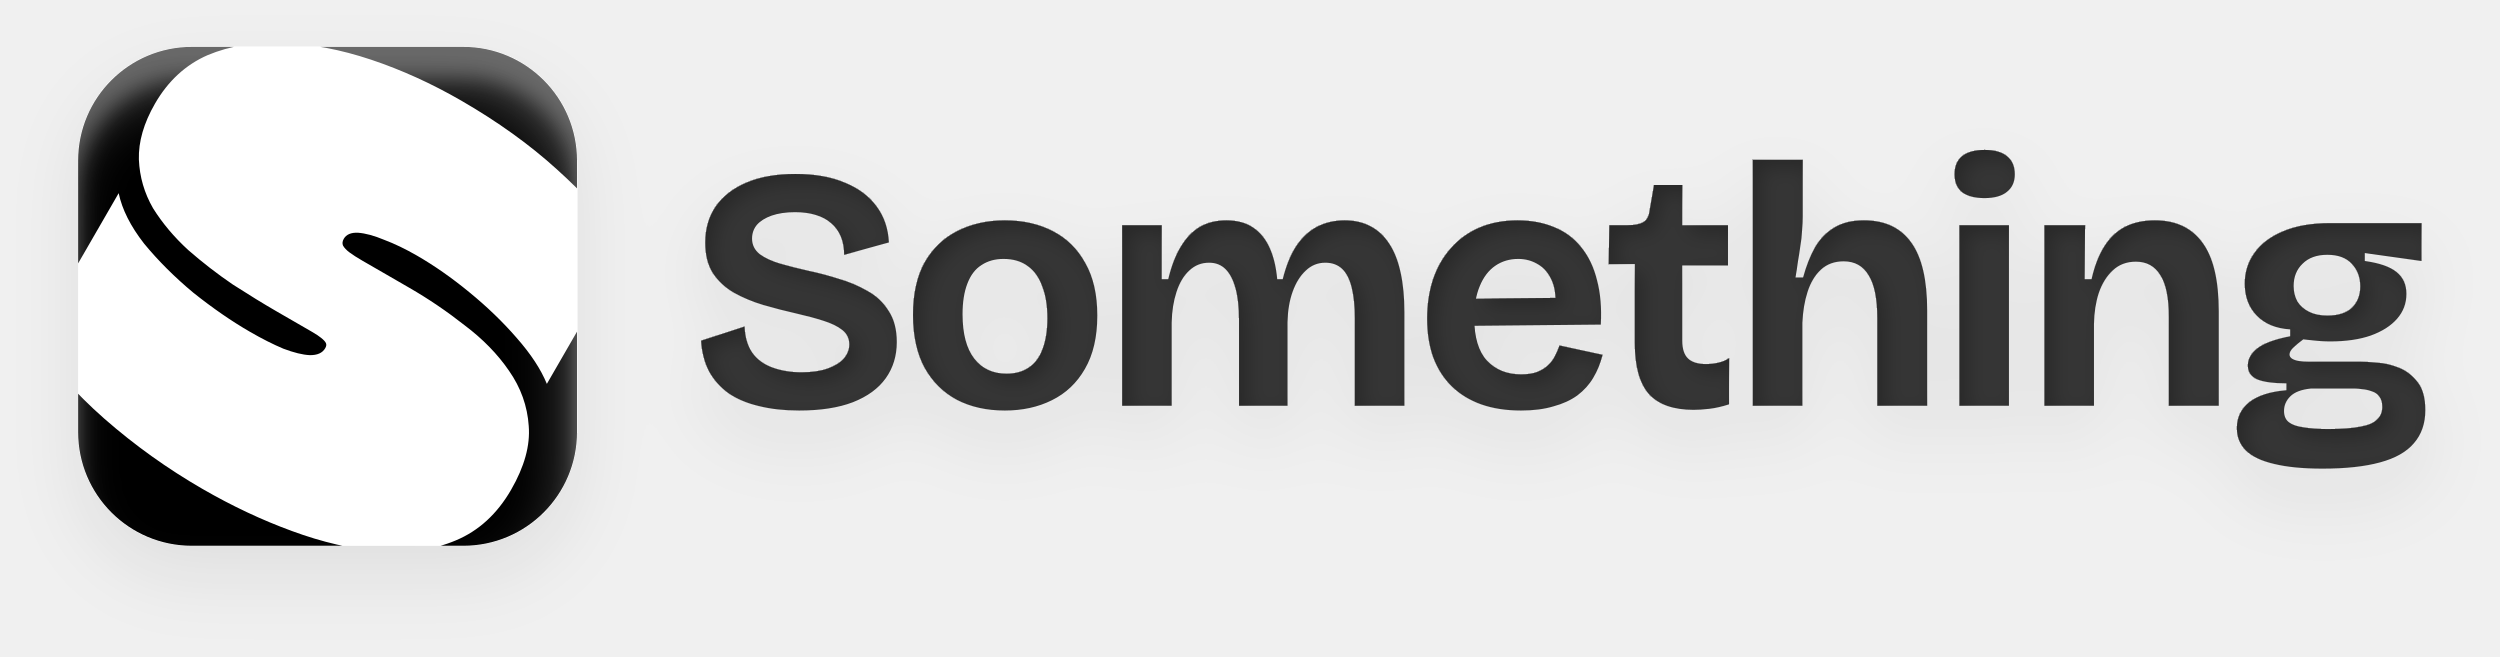
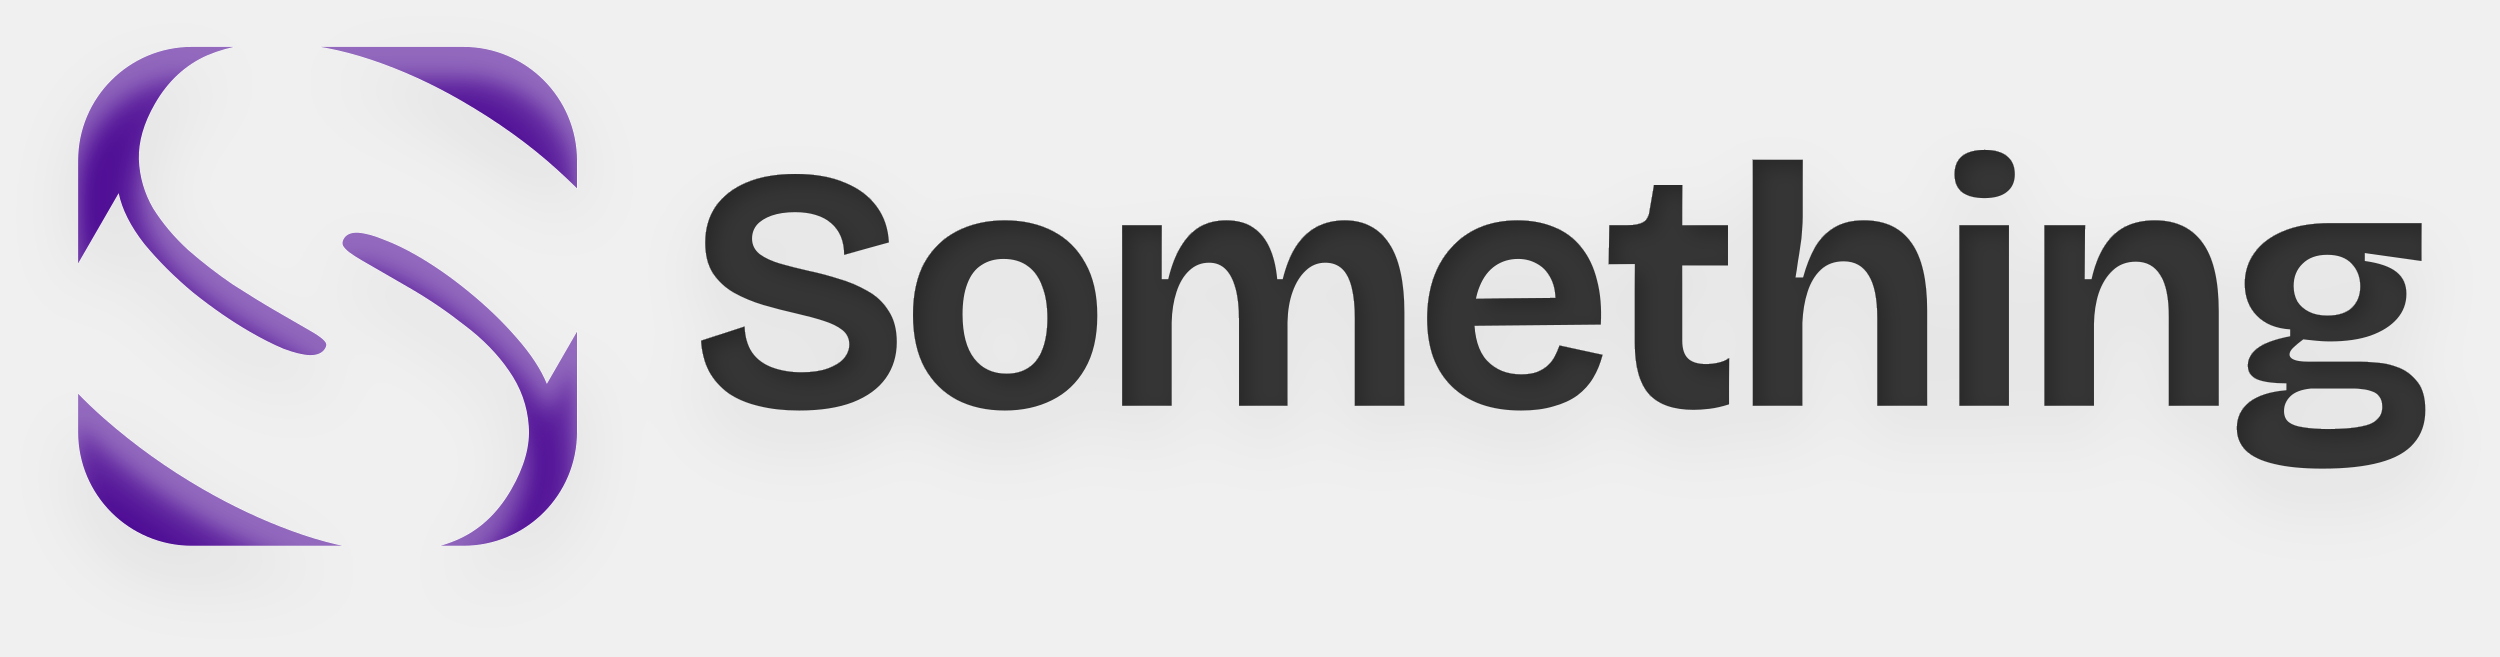
<svg xmlns="http://www.w3.org/2000/svg" width="160" height="42" viewBox="0 0 160 42" fill="none">
  <g filter="url(#filter0_d_3451_24)">
    <g filter="url(#filter1_ii_3451_24)">
      <g clip-path="url(#clip0_3451_24)">
-         <rect x="5" y="3" width="31.929" height="31.929" rx="7.279" fill="white" />
-         <path d="M40 15.562C38.808 13.964 37.356 12.388 35.642 10.839C33.898 9.255 31.857 7.789 29.52 6.439C27.625 5.345 25.701 4.472 23.748 3.819C21.795 3.167 19.916 2.812 18.112 2.755C16.323 2.672 14.713 2.931 13.284 3.531C11.88 4.146 10.758 5.178 9.921 6.629C9.201 7.876 8.856 9.069 8.888 10.207C8.934 11.32 9.237 12.36 9.794 13.326C10.391 14.281 11.14 15.172 12.041 15.998C12.957 16.798 13.91 17.535 14.899 18.208C15.928 18.87 16.873 19.45 17.734 19.947C18.054 20.132 18.411 20.338 18.805 20.565C19.198 20.793 19.58 21.012 19.949 21.226C20.22 21.382 20.422 21.515 20.555 21.626C20.712 21.751 20.813 21.861 20.857 21.954C20.902 22.048 20.888 22.158 20.814 22.285C20.638 22.591 20.306 22.738 19.819 22.729C19.372 22.708 18.811 22.571 18.138 22.317C17.478 22.039 16.767 21.68 16.004 21.239C14.823 20.557 13.615 19.723 12.379 18.738C11.182 17.742 10.13 16.693 9.224 15.593C8.356 14.481 7.813 13.405 7.595 12.362L2.216 21.678C3.281 23.413 4.772 25.122 6.688 26.805C8.628 28.502 10.718 29.997 12.957 31.29C14.852 32.384 16.761 33.283 18.685 33.986C20.633 34.704 22.5 35.136 24.284 35.284C26.108 35.421 27.735 35.189 29.164 34.589C30.633 33.977 31.816 32.895 32.712 31.343C33.564 29.867 33.94 28.506 33.839 27.26C33.753 25.988 33.333 24.812 32.578 23.731C31.848 22.665 30.9 21.694 29.733 20.816C28.606 19.928 27.427 19.128 26.196 18.418C25.655 18.105 25.163 17.821 24.72 17.565C24.277 17.31 23.773 17.019 23.207 16.692C22.863 16.494 22.587 16.317 22.38 16.164C22.173 16.011 22.03 15.86 21.951 15.713C21.897 15.58 21.914 15.437 22.002 15.284C22.164 15.004 22.468 14.874 22.915 14.895C23.387 14.93 23.941 15.079 24.575 15.344C25.249 15.597 25.955 15.937 26.693 16.363C27.801 17.003 28.912 17.779 30.024 18.693C31.162 19.622 32.174 20.596 33.06 21.617C33.972 22.652 34.619 23.637 34.999 24.569L40 15.905V36H2V1H40V15.562ZM40.112 15.711L40 15.905V15.562C40.037 15.612 40.076 15.661 40.112 15.711Z" fill="black" />
+         <path d="M22.915 14.895C23.387 14.93 23.941 15.079 24.575 15.344C25.249 15.597 25.955 15.937 26.693 16.363C27.801 17.003 28.912 17.779 30.024 18.693C31.162 19.622 32.174 20.596 33.06 21.617C33.972 22.652 34.619 23.637 34.999 24.569L39.93 16.026V36H4.93V25.128C5.47 25.689 6.055 26.249 6.688 26.805C8.628 28.502 10.718 29.997 12.957 31.29C14.852 32.384 16.761 33.283 18.685 33.986C20.633 34.704 22.5 35.136 24.284 35.284C26.108 35.421 27.735 35.189 29.164 34.589C30.633 33.977 31.816 32.895 32.712 31.343C33.564 29.867 33.94 28.506 33.839 27.26C33.753 25.988 33.333 24.812 32.578 23.731C31.848 22.665 30.9 21.694 29.733 20.816C28.606 19.928 27.427 19.128 26.196 18.418C25.655 18.105 25.163 17.821 24.72 17.565C24.277 17.31 23.773 17.019 23.207 16.692C22.863 16.494 22.587 16.317 22.38 16.164C22.173 16.011 22.03 15.86 21.951 15.713C21.897 15.58 21.914 15.437 22.002 15.284C22.164 15.004 22.468 14.874 22.915 14.895ZM39.93 15.471C38.751 13.904 37.323 12.358 35.642 10.839C33.898 9.255 31.857 7.789 29.52 6.439C27.625 5.345 25.701 4.472 23.748 3.819C21.795 3.167 19.916 2.812 18.112 2.755C16.323 2.672 14.713 2.931 13.284 3.531C11.88 4.146 10.758 5.178 9.921 6.629C9.201 7.876 8.856 9.069 8.888 10.207C8.934 11.32 9.237 12.36 9.794 13.326C10.391 14.281 11.14 15.172 12.041 15.998C12.957 16.798 13.91 17.535 14.899 18.208C15.928 18.87 16.873 19.45 17.734 19.947C18.054 20.132 18.411 20.338 18.805 20.565C19.198 20.793 19.58 21.012 19.949 21.226C20.22 21.382 20.422 21.515 20.555 21.626C20.712 21.751 20.813 21.861 20.857 21.954C20.902 22.048 20.888 22.158 20.814 22.285C20.638 22.591 20.306 22.738 19.819 22.729C19.372 22.708 18.811 22.571 18.138 22.317C17.478 22.039 16.767 21.68 16.004 21.239C14.823 20.557 13.615 19.723 12.379 18.738C11.182 17.742 10.13 16.693 9.224 15.593C8.356 14.481 7.813 13.405 7.595 12.362L4.93 16.977V1.465H39.93V15.471Z" fill="#45008F" />
      </g>
    </g>
    <g filter="url(#filter2_i_3451_24)">
      <path d="M51.146 26.273C50.192 26.273 49.334 26.177 48.572 25.987C47.824 25.811 47.178 25.54 46.636 25.173C46.108 24.791 45.69 24.322 45.382 23.765C45.088 23.193 44.92 22.54 44.876 21.807L47.648 20.905C47.677 21.565 47.838 22.115 48.132 22.555C48.44 22.995 48.872 23.317 49.43 23.523C49.987 23.728 50.61 23.831 51.3 23.831C51.96 23.831 52.517 23.75 52.972 23.589C53.426 23.427 53.771 23.215 54.006 22.951C54.24 22.672 54.358 22.372 54.358 22.049C54.358 21.668 54.211 21.36 53.918 21.125C53.624 20.89 53.221 20.692 52.708 20.531C52.209 20.369 51.637 20.215 50.992 20.069C50.273 19.907 49.562 19.724 48.858 19.519C48.168 19.314 47.538 19.049 46.966 18.727C46.408 18.404 45.961 17.986 45.624 17.473C45.301 16.959 45.14 16.314 45.14 15.537C45.14 14.642 45.36 13.872 45.8 13.227C46.254 12.567 46.914 12.053 47.78 11.687C48.645 11.32 49.686 11.137 50.904 11.137C52.136 11.137 53.184 11.32 54.05 11.687C54.93 12.039 55.612 12.545 56.096 13.205C56.58 13.85 56.844 14.62 56.888 15.515L54.028 16.307C54.028 15.852 53.954 15.456 53.808 15.119C53.661 14.781 53.456 14.503 53.192 14.283C52.928 14.048 52.598 13.872 52.202 13.755C51.82 13.637 51.38 13.579 50.882 13.579C50.31 13.579 49.811 13.652 49.386 13.799C48.975 13.945 48.66 14.143 48.44 14.393C48.234 14.642 48.132 14.935 48.132 15.273C48.132 15.669 48.293 15.999 48.616 16.263C48.953 16.512 49.393 16.718 49.936 16.879C50.493 17.04 51.102 17.194 51.762 17.341C52.392 17.473 53.03 17.642 53.676 17.847C54.336 18.038 54.944 18.294 55.502 18.617C56.074 18.925 56.528 19.35 56.866 19.893C57.218 20.421 57.394 21.088 57.394 21.895C57.394 22.775 57.159 23.545 56.69 24.205C56.22 24.865 55.516 25.378 54.578 25.745C53.654 26.097 52.51 26.273 51.146 26.273ZM64.309 26.273C63.151 26.273 62.131 26.046 61.251 25.591C60.371 25.122 59.682 24.439 59.183 23.545C58.685 22.636 58.435 21.506 58.435 20.157C58.435 18.808 58.685 17.686 59.183 16.791C59.697 15.896 60.393 15.229 61.273 14.789C62.168 14.334 63.18 14.107 64.309 14.107C65.468 14.107 66.487 14.334 67.367 14.789C68.262 15.243 68.959 15.925 69.457 16.835C69.971 17.73 70.227 18.852 70.227 20.201C70.227 21.565 69.963 22.701 69.435 23.611C68.922 24.506 68.218 25.173 67.323 25.613C66.443 26.053 65.439 26.273 64.309 26.273ZM64.419 23.919C64.991 23.919 65.468 23.787 65.849 23.523C66.245 23.259 66.539 22.863 66.729 22.335C66.935 21.792 67.037 21.14 67.037 20.377C67.037 19.57 66.927 18.888 66.707 18.331C66.502 17.759 66.194 17.326 65.783 17.033C65.373 16.725 64.852 16.571 64.221 16.571C63.679 16.571 63.209 16.703 62.813 16.967C62.417 17.216 62.117 17.612 61.911 18.155C61.706 18.683 61.603 19.335 61.603 20.113C61.603 21.36 61.853 22.305 62.351 22.951C62.85 23.596 63.539 23.919 64.419 23.919ZM71.82 25.965V18.573V14.415H74.35V17.869H74.767C74.973 17.018 75.244 16.322 75.582 15.779C75.919 15.222 76.322 14.803 76.791 14.525C77.275 14.246 77.84 14.107 78.486 14.107C79.175 14.107 79.747 14.261 80.201 14.569C80.656 14.877 81.008 15.309 81.257 15.867C81.507 16.41 81.668 17.077 81.742 17.869H82.094C82.314 17.003 82.607 16.292 82.974 15.735C83.355 15.178 83.802 14.767 84.316 14.503C84.844 14.239 85.423 14.107 86.053 14.107C86.684 14.107 87.234 14.232 87.704 14.481C88.188 14.73 88.591 15.104 88.913 15.603C89.236 16.087 89.478 16.703 89.639 17.451C89.801 18.184 89.882 19.035 89.882 20.003V25.965H86.713V20.399C86.713 19.607 86.647 18.947 86.516 18.419C86.383 17.876 86.178 17.473 85.9 17.209C85.621 16.945 85.261 16.813 84.822 16.813C84.338 16.813 83.919 16.982 83.567 17.319C83.216 17.642 82.937 18.089 82.731 18.661C82.526 19.233 82.416 19.886 82.401 20.619V25.965H79.299V20.487C79.299 19.666 79.226 18.991 79.079 18.463C78.933 17.92 78.72 17.509 78.442 17.231C78.163 16.952 77.811 16.813 77.385 16.813C76.887 16.813 76.462 16.982 76.109 17.319C75.757 17.642 75.486 18.096 75.296 18.683C75.105 19.27 75.002 19.922 74.987 20.641V25.965H71.82ZM97.346 26.273C96.392 26.273 95.542 26.141 94.794 25.877C94.061 25.613 93.437 25.232 92.924 24.733C92.41 24.234 92.014 23.618 91.736 22.885C91.472 22.151 91.34 21.323 91.34 20.399C91.34 19.489 91.465 18.654 91.714 17.891C91.978 17.113 92.359 16.446 92.858 15.889C93.356 15.317 93.965 14.877 94.684 14.569C95.403 14.261 96.216 14.107 97.126 14.107C98.006 14.107 98.79 14.254 99.48 14.547C100.169 14.825 100.741 15.251 101.196 15.823C101.665 16.395 102.003 17.099 102.208 17.935C102.428 18.756 102.509 19.702 102.45 20.773L93.386 20.861V19.123L100.624 19.057L99.502 19.937C99.605 19.16 99.553 18.521 99.348 18.023C99.142 17.524 98.842 17.157 98.446 16.923C98.064 16.688 97.639 16.571 97.17 16.571C96.612 16.571 96.121 16.718 95.696 17.011C95.27 17.304 94.941 17.737 94.706 18.309C94.471 18.866 94.354 19.541 94.354 20.333C94.354 21.579 94.625 22.496 95.168 23.083C95.725 23.669 96.451 23.963 97.346 23.963C97.757 23.963 98.101 23.912 98.38 23.809C98.673 23.692 98.908 23.545 99.084 23.369C99.275 23.193 99.421 22.995 99.524 22.775C99.641 22.555 99.737 22.335 99.81 22.115L102.56 22.709C102.428 23.252 102.23 23.743 101.966 24.183C101.717 24.608 101.379 24.982 100.954 25.305C100.529 25.613 100.015 25.848 99.414 26.009C98.827 26.185 98.138 26.273 97.346 26.273ZM108.391 26.229C107.1 26.229 106.147 25.892 105.531 25.217C104.93 24.527 104.629 23.435 104.629 21.939V16.901H102.957L103.001 14.415H104.167C104.622 14.415 104.959 14.349 105.179 14.217C105.399 14.085 105.531 13.843 105.575 13.491L105.861 11.841H107.665V14.415H110.591V16.989H107.665V21.807C107.665 22.335 107.79 22.716 108.039 22.951C108.288 23.186 108.67 23.303 109.183 23.303C109.462 23.303 109.726 23.273 109.975 23.215C110.239 23.156 110.466 23.061 110.657 22.929V25.877C110.202 26.023 109.784 26.119 109.403 26.163C109.022 26.207 108.684 26.229 108.391 26.229ZM112.185 25.965V18.705V10.235H115.375V13.843C115.375 14.136 115.361 14.444 115.331 14.767C115.317 15.089 115.28 15.419 115.221 15.757C115.177 16.079 115.126 16.41 115.067 16.747C115.023 17.084 114.972 17.422 114.913 17.759H115.397C115.603 17.011 115.859 16.366 116.167 15.823C116.49 15.28 116.901 14.862 117.399 14.569C117.898 14.261 118.529 14.107 119.291 14.107C120.641 14.107 121.653 14.584 122.327 15.537C123.002 16.476 123.339 17.92 123.339 19.871V25.965H120.149V20.355C120.149 19.123 119.966 18.213 119.599 17.627C119.247 17.026 118.712 16.725 117.993 16.725C117.407 16.725 116.923 16.901 116.541 17.253C116.16 17.605 115.874 18.081 115.683 18.683C115.493 19.27 115.383 19.93 115.353 20.663V25.965H112.185ZM125.404 25.965V14.415H128.572V25.965H125.404ZM127.01 12.677C126.394 12.677 125.917 12.552 125.58 12.303C125.257 12.039 125.096 11.658 125.096 11.159C125.096 10.646 125.257 10.257 125.58 9.993C125.917 9.729 126.394 9.597 127.01 9.597C127.641 9.597 128.117 9.729 128.44 9.993C128.777 10.257 128.946 10.646 128.946 11.159C128.946 11.643 128.777 12.017 128.44 12.281C128.117 12.545 127.641 12.677 127.01 12.677ZM130.846 25.965V18.969V14.415H133.442L133.42 17.869H133.86C134.05 17.033 134.322 16.336 134.674 15.779C135.026 15.222 135.466 14.803 135.994 14.525C136.536 14.246 137.174 14.107 137.908 14.107C139.242 14.107 140.254 14.576 140.944 15.515C141.648 16.453 142 17.927 142 19.937V25.965H138.81V20.289C138.81 19.057 138.626 18.162 138.26 17.605C137.908 17.033 137.387 16.747 136.698 16.747C136.111 16.747 135.62 16.93 135.224 17.297C134.828 17.663 134.527 18.148 134.322 18.749C134.131 19.335 134.028 19.995 134.014 20.729V25.965H130.846ZM148.641 29.991C147.379 29.991 146.338 29.888 145.517 29.683C144.71 29.492 144.116 29.206 143.735 28.825C143.353 28.444 143.163 27.967 143.163 27.395C143.163 26.72 143.427 26.17 143.955 25.745C144.497 25.32 145.289 25.063 146.331 24.975V24.535C145.539 24.535 144.93 24.454 144.505 24.293C144.079 24.117 143.867 23.816 143.867 23.391C143.867 22.98 144.072 22.613 144.483 22.291C144.908 21.968 145.605 21.712 146.573 21.521V21.081C145.663 21.022 144.952 20.729 144.439 20.201C143.925 19.673 143.669 18.991 143.669 18.155C143.669 17.422 143.874 16.769 144.285 16.197C144.695 15.61 145.304 15.148 146.111 14.811C146.932 14.459 147.937 14.283 149.125 14.283H154.977V16.703L151.347 16.197V16.703C152.285 16.835 152.96 17.07 153.371 17.407C153.796 17.744 154.009 18.213 154.009 18.815C154.009 19.416 153.811 19.944 153.415 20.399C153.019 20.854 152.454 21.213 151.721 21.477C151.002 21.726 150.137 21.851 149.125 21.851C148.934 21.851 148.729 21.843 148.509 21.829C148.289 21.814 147.922 21.777 147.409 21.719C147.13 21.924 146.91 22.108 146.749 22.269C146.602 22.416 146.529 22.555 146.529 22.687C146.529 22.79 146.58 22.878 146.683 22.951C146.8 23.024 146.947 23.076 147.123 23.105C147.313 23.134 147.504 23.149 147.695 23.149H150.995C151.288 23.149 151.669 23.171 152.139 23.215C152.608 23.244 153.077 23.354 153.547 23.545C154.016 23.735 154.412 24.044 154.735 24.469C155.057 24.88 155.219 25.474 155.219 26.251C155.219 27.102 154.977 27.805 154.493 28.363C154.023 28.92 153.297 29.331 152.315 29.595C151.347 29.859 150.122 29.991 148.641 29.991ZM148.993 27.461C149.887 27.461 150.584 27.41 151.083 27.307C151.581 27.219 151.933 27.065 152.139 26.845C152.359 26.64 152.469 26.375 152.469 26.053C152.469 25.759 152.403 25.532 152.271 25.371C152.153 25.209 151.992 25.099 151.787 25.041C151.596 24.968 151.398 24.924 151.193 24.909C151.002 24.88 150.833 24.865 150.687 24.865H147.915C147.299 24.924 146.851 25.092 146.573 25.371C146.309 25.635 146.177 25.943 146.177 26.295C146.177 26.617 146.279 26.86 146.485 27.021C146.69 27.182 146.998 27.292 147.409 27.351C147.834 27.424 148.362 27.461 148.993 27.461ZM148.949 20.201C149.653 20.201 150.181 20.032 150.533 19.695C150.885 19.343 151.061 18.888 151.061 18.331C151.061 17.744 150.877 17.26 150.511 16.879C150.159 16.497 149.638 16.307 148.949 16.307C148.274 16.307 147.746 16.497 147.365 16.879C146.983 17.245 146.793 17.722 146.793 18.309C146.793 18.675 146.873 19.006 147.035 19.299C147.211 19.578 147.46 19.797 147.783 19.959C148.105 20.12 148.494 20.201 148.949 20.201Z" fill="#353535" />
    </g>
  </g>
  <defs>
    <filter id="filter0_d_3451_24" x="0.5" y="0.5" width="159.93" height="40.93" filterUnits="userSpaceOnUse" color-interpolation-filters="sRGB">
      <feFlood flood-opacity="0" result="BackgroundImageFix" />
      <feColorMatrix in="SourceAlpha" type="matrix" values="0 0 0 0 0 0 0 0 0 0 0 0 0 0 0 0 0 0 127 0" result="hardAlpha" />
      <feOffset dy="2" />
      <feGaussianBlur stdDeviation="2.25" />
      <feComposite in2="hardAlpha" operator="out" />
      <feColorMatrix type="matrix" values="0 0 0 0 0 0 0 0 0 0 0 0 0 0 0 0 0 0 0.07 0" />
      <feBlend mode="normal" in2="BackgroundImageFix" result="effect1_dropShadow_3451_24" />
      <feBlend mode="normal" in="SourceGraphic" in2="effect1_dropShadow_3451_24" result="shape" />
    </filter>
    <filter id="filter1_ii_3451_24" x="4" y="3" width="32.93" height="34.93" filterUnits="userSpaceOnUse" color-interpolation-filters="sRGB">
      <feFlood flood-opacity="0" result="BackgroundImageFix" />
      <feBlend mode="normal" in="SourceGraphic" in2="BackgroundImageFix" result="shape" />
      <feColorMatrix in="SourceAlpha" type="matrix" values="0 0 0 0 0 0 0 0 0 0 0 0 0 0 0 0 0 0 127 0" result="hardAlpha" />
      <feOffset dy="2" />
      <feGaussianBlur stdDeviation="0.65" />
      <feComposite in2="hardAlpha" operator="arithmetic" k2="-1" k3="1" />
      <feColorMatrix type="matrix" values="0 0 0 0 1 0 0 0 0 1 0 0 0 0 1 0 0 0 0.25 0" />
      <feBlend mode="normal" in2="shape" result="effect1_innerShadow_3451_24" />
      <feColorMatrix in="SourceAlpha" type="matrix" values="0 0 0 0 0 0 0 0 0 0 0 0 0 0 0 0 0 0 127 0" result="hardAlpha" />
      <feOffset dx="-1" dy="3" />
      <feGaussianBlur stdDeviation="1.75" />
      <feComposite in2="hardAlpha" operator="arithmetic" k2="-1" k3="1" />
      <feColorMatrix type="matrix" values="0 0 0 0 1 0 0 0 0 1 0 0 0 0 1 0 0 0 0.22 0" />
      <feBlend mode="normal" in2="effect1_innerShadow_3451_24" result="effect2_innerShadow_3451_24" />
    </filter>
    <filter id="filter2_i_3451_24" x="44.875" y="9.598" width="110.844" height="20.893" filterUnits="userSpaceOnUse" color-interpolation-filters="sRGB">
      <feFlood flood-opacity="0" result="BackgroundImageFix" />
      <feBlend mode="normal" in="SourceGraphic" in2="BackgroundImageFix" result="shape" />
      <feColorMatrix in="SourceAlpha" type="matrix" values="0 0 0 0 0 0 0 0 0 0 0 0 0 0 0 0 0 0 127 0" result="hardAlpha" />
      <feOffset dx="0.5" dy="0.5" />
      <feGaussianBlur stdDeviation="0.6" />
      <feComposite in2="hardAlpha" operator="arithmetic" k2="-1" k3="1" />
      <feColorMatrix type="matrix" values="0 0 0 0 0 0 0 0 0 0 0 0 0 0 0 0 0 0 0.25 0" />
      <feBlend mode="normal" in2="shape" result="effect1_innerShadow_3451_24" />
    </filter>
    <clipPath id="clip0_3451_24">
      <rect x="5" y="3" width="31.929" height="31.929" rx="7.279" fill="white" />
    </clipPath>
  </defs>
</svg>
